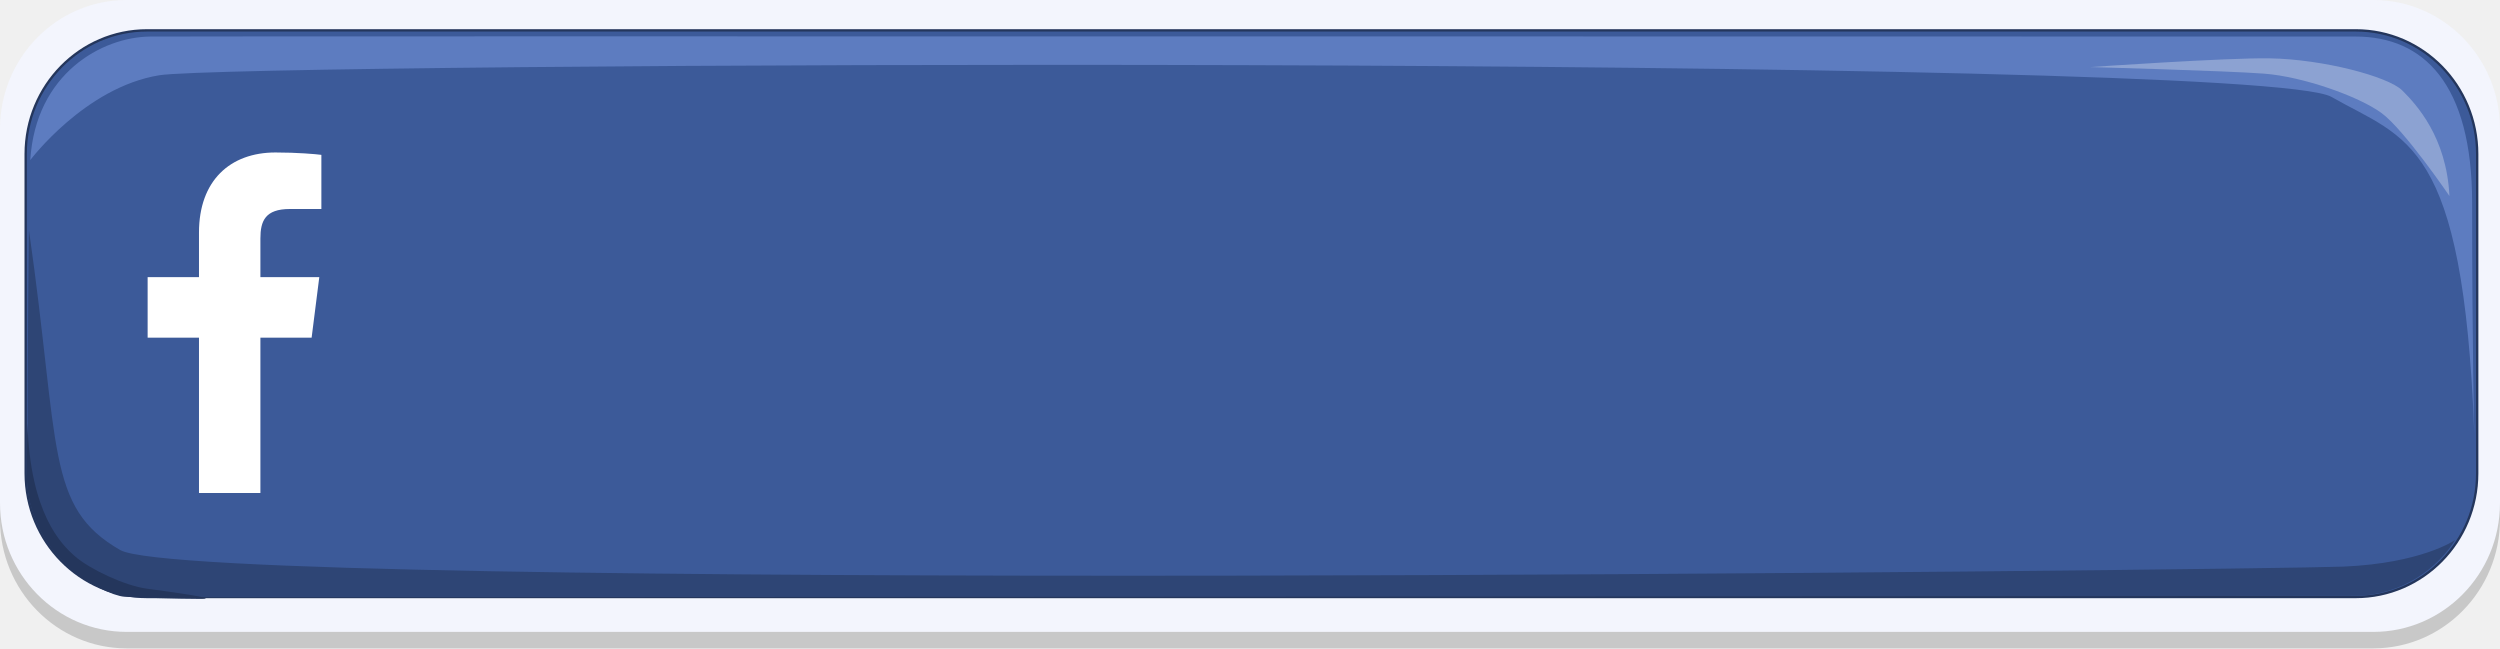
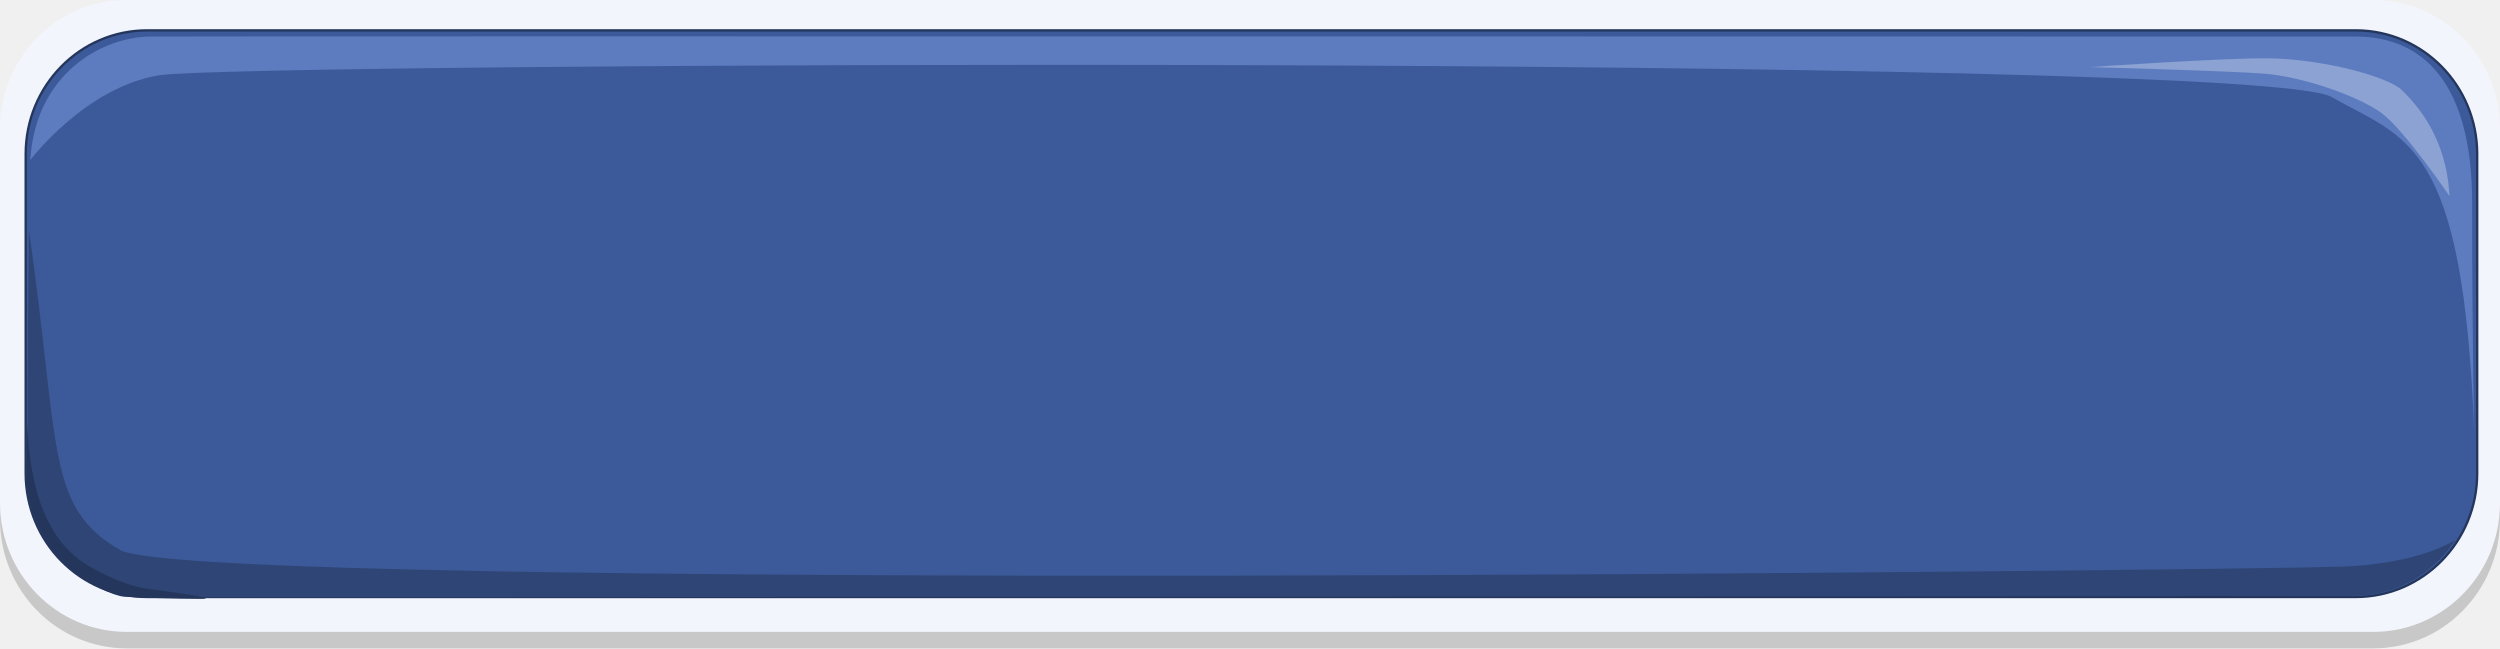
<svg xmlns="http://www.w3.org/2000/svg" version="1.1" id="svg5036" x="0px" y="0px" width="617.463px" height="160.139px" viewBox="-115.897 -11.757 617.463 160.139" enable-background="new -115.897 -11.757 617.463 160.139" xml:space="preserve">
  <g id="layer1" transform="translate(0,-924.3622)">
    <path id="rect3218-7-0-8-4" fill-opacity="0.165" d="M-84.604,916.676h554.876c17.281,0,31.293,14.261,31.293,31.853v92.36   c0,17.593-14.012,31.855-31.293,31.855H-84.604c-17.283,0-31.293-14.263-31.293-31.855v-92.36   C-115.897,930.939-101.886,916.676-84.604,916.676z" />
    <path id="rect3218-7-9-9" fill="#F3F5FD" d="M-84.604,912.605h554.876c17.281,0,31.293,14.26,31.293,31.852v92.365   c0,17.59-14.012,31.851-31.293,31.851H-84.604c-17.283,0-31.293-14.261-31.293-31.851v-92.365   C-115.897,926.866-101.886,912.605-84.604,912.605z" />
    <path id="rect3218-83-9" fill="#3C5A99" stroke="#24365C" stroke-width="0.586" d="M-79.554,920.104h545.488   c16.566,0,29.999,13.671,29.999,30.534v78.883c0,16.863-13.433,30.535-29.999,30.535H-79.554   c-16.569,0-29.998-13.672-29.998-30.535v-78.883C-109.554,933.775-96.123,920.104-79.554,920.104z" />
    <path id="path3222-5-0" fill="#5D7CC0" d="M495.212,1019.488   c0,0-0.53-19.77-0.53-56.787c0-29.462-12.051-41.068-28.752-41.068c-11.747,0-534.488-0.11-544.736,0   c-11.875,0.126-28.294,9.077-29.612,30.51c0,0,13.517-17.977,31.863-20.951c19.711-3.195,517.99-5.232,536.488,5.345   C478.431,947.111,492.463,946.894,495.212,1019.488z" />
    <path id="path3222-1-5-3" fill="#2E4575" d="M-108.744,969.467   c0,0-0.354,24.088-0.354,61.104c0,14.527,12.756,29.555,31.4,29.555c11.749,0,533.252-0.252,543.501-0.36   c11.875-0.126,20.517-7.099,24.663-13.775c0,0-8.216,5.743-27.621,6.558c-19.946,0.833-530.541,6.489-549.041-4.088   C-104.692,1037.882-101.044,1023.166-108.744,969.467L-108.744,969.467z" />
    <path id="path4068-1-0" fill="#8CA2D2" d="M489.079,961.02   c0,0-11.138-16.374-16.794-20.512c-5.657-4.139-19.446-8.995-28.992-9.715s-42.954-1.621-42.954-1.621s33.938-2.343,44.368-2.158   c13.269,0.232,29.275,4.514,32.701,7.916C480.903,938.394,488.372,946.444,489.079,961.02L489.079,961.02z" />
    <path id="path4072-55-3" fill="#24365C" d="M-109.122,1017.161   c0,0-0.178,7.734-0.178,12.592c0,7.738,3.005,15.476,8.839,21.413c5.834,5.938,12.904,8.637,15.203,8.815   c2.298,0.178,13.612,0.541,18.915,0.541c5.302,0-7.778-1.799-13.259-2.519c-5.48-0.72-14.142-4.858-17.677-7.918   C-100.814,1047.027-108.415,1039.471-109.122,1017.161L-109.122,1017.161z" />
-     <path id="f" fill="#FFFFFF" d="M-51.581,1034.369v-38.366h12.651l1.894-14.952h-14.545v-9.545   c0-4.327,1.18-7.281,7.28-7.281h7.779v-13.372c-1.346-0.183-5.964-0.589-11.335-0.589c-11.214,0-18.893,6.968-18.893,19.763v11.028   h-12.684v14.95h12.684v38.368h15.169v-0.005H-51.581z" />
  </g>
</svg>
